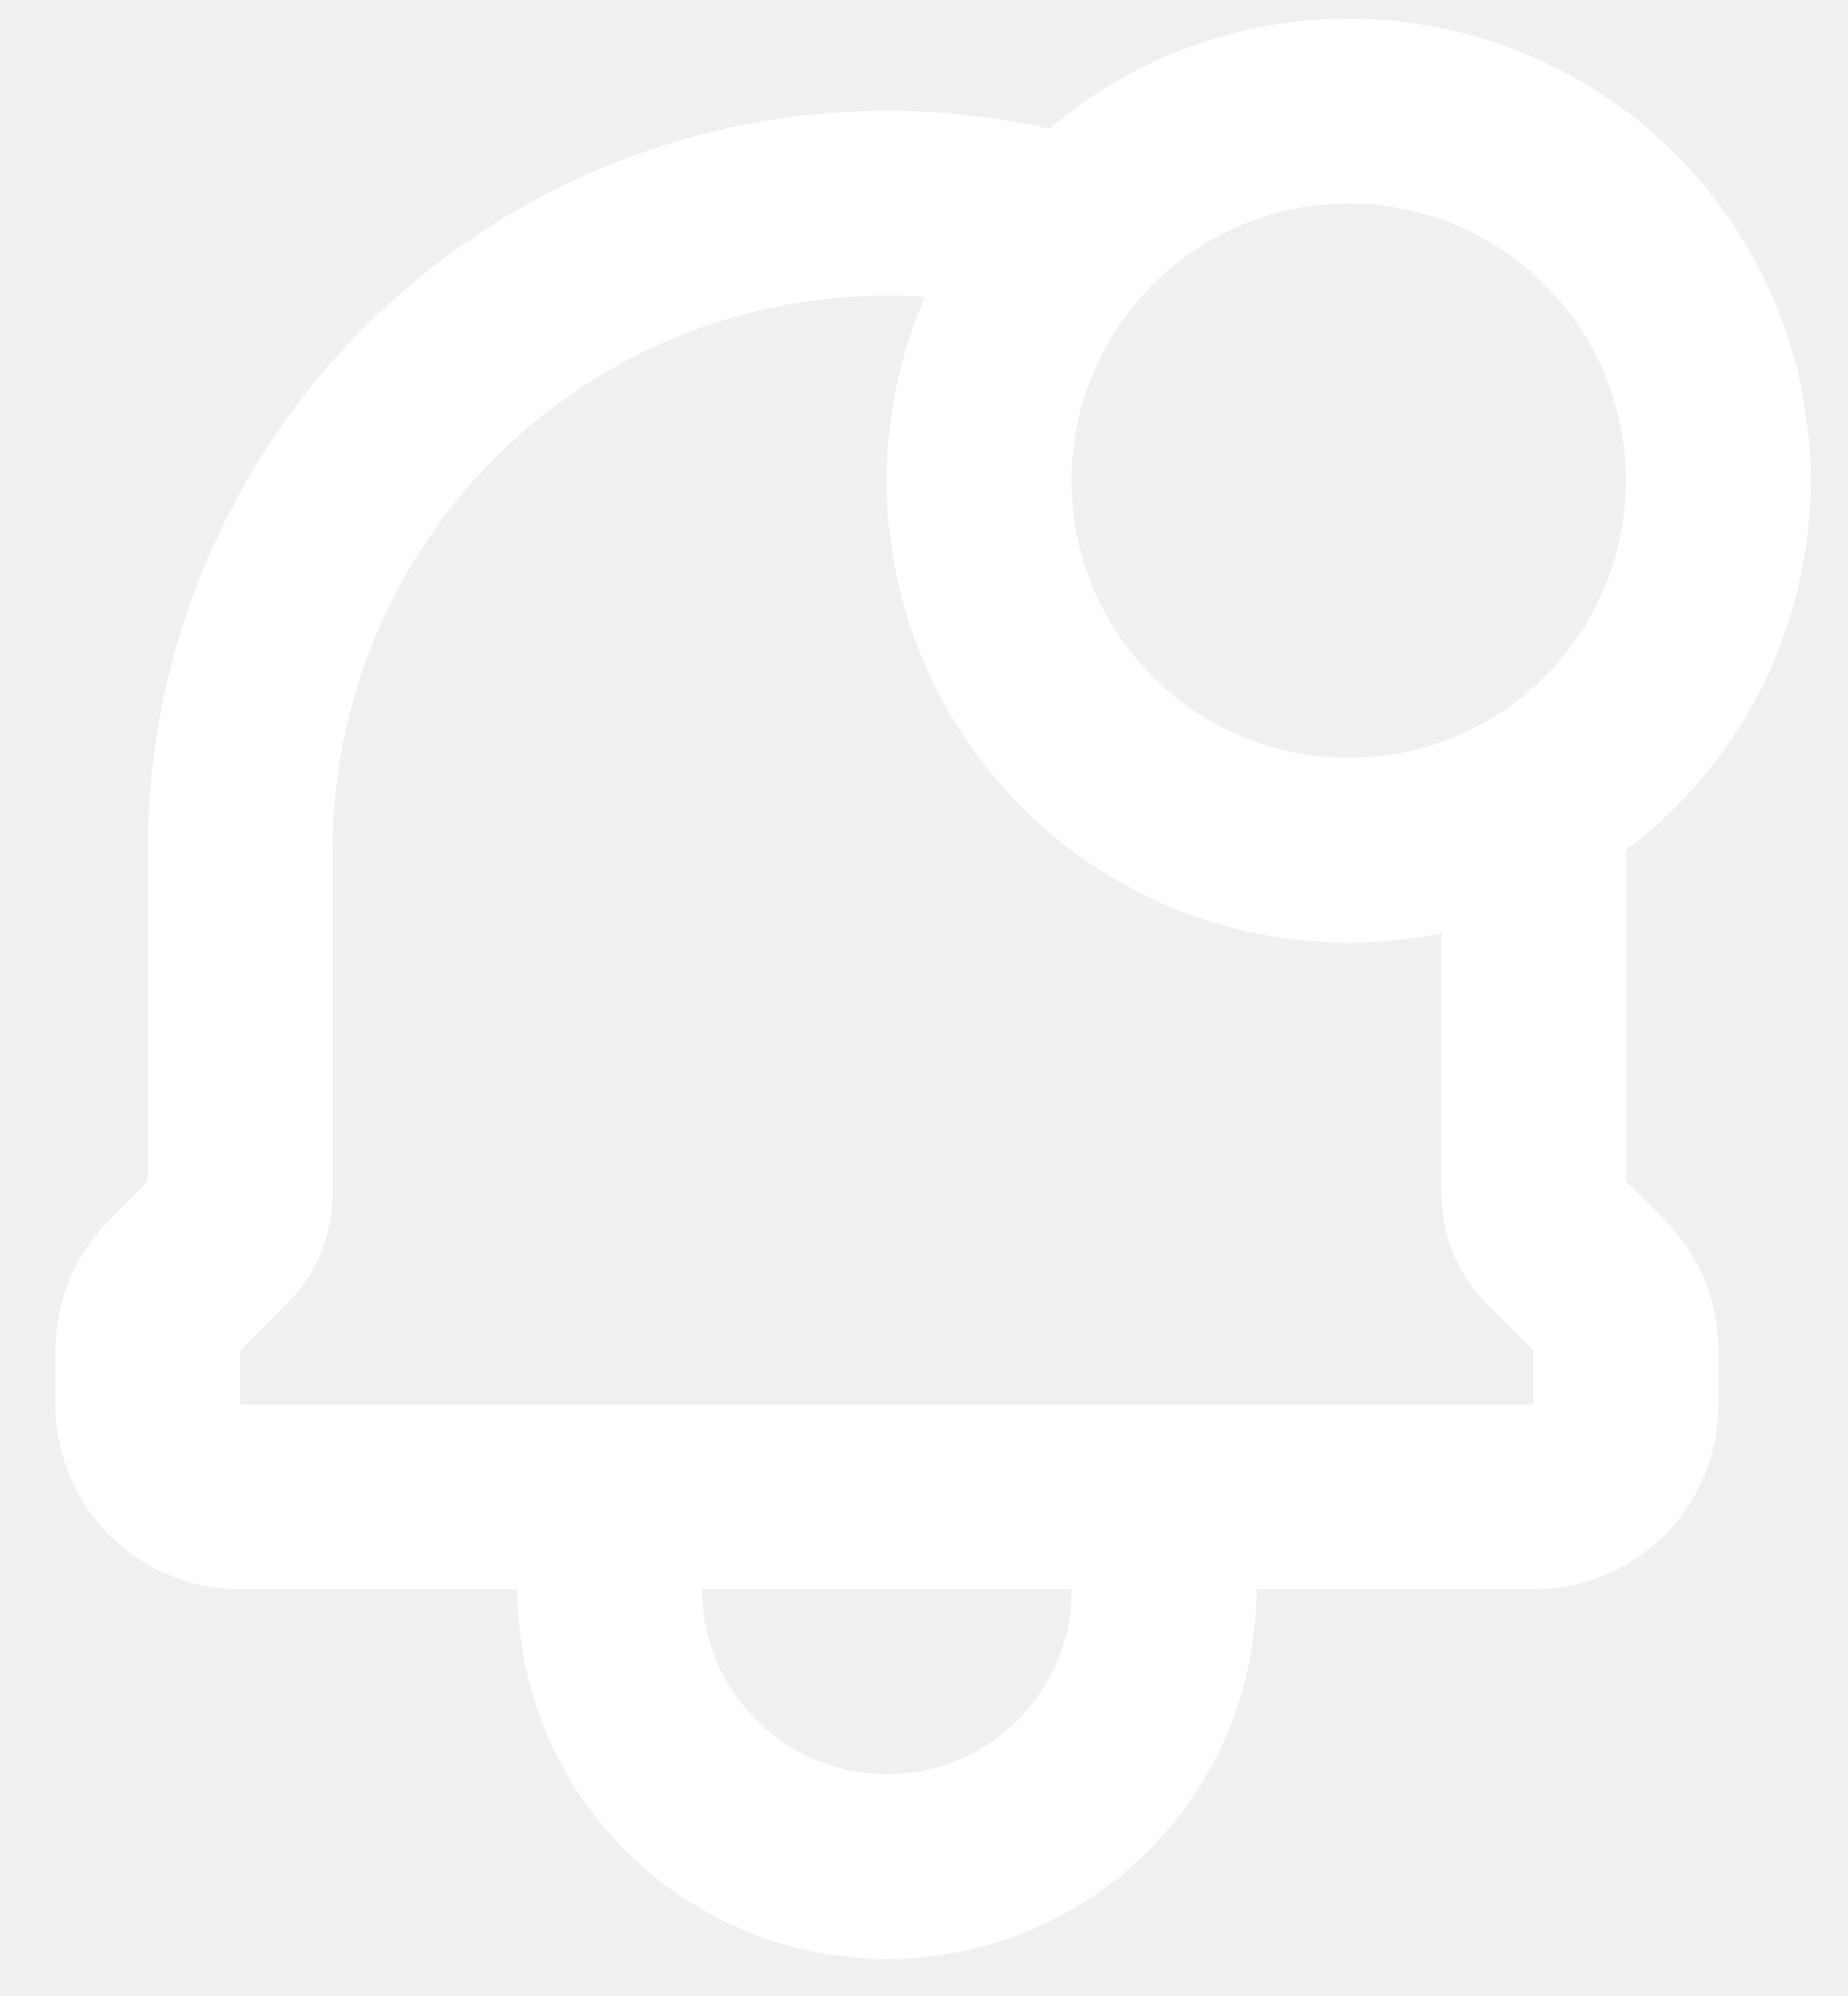
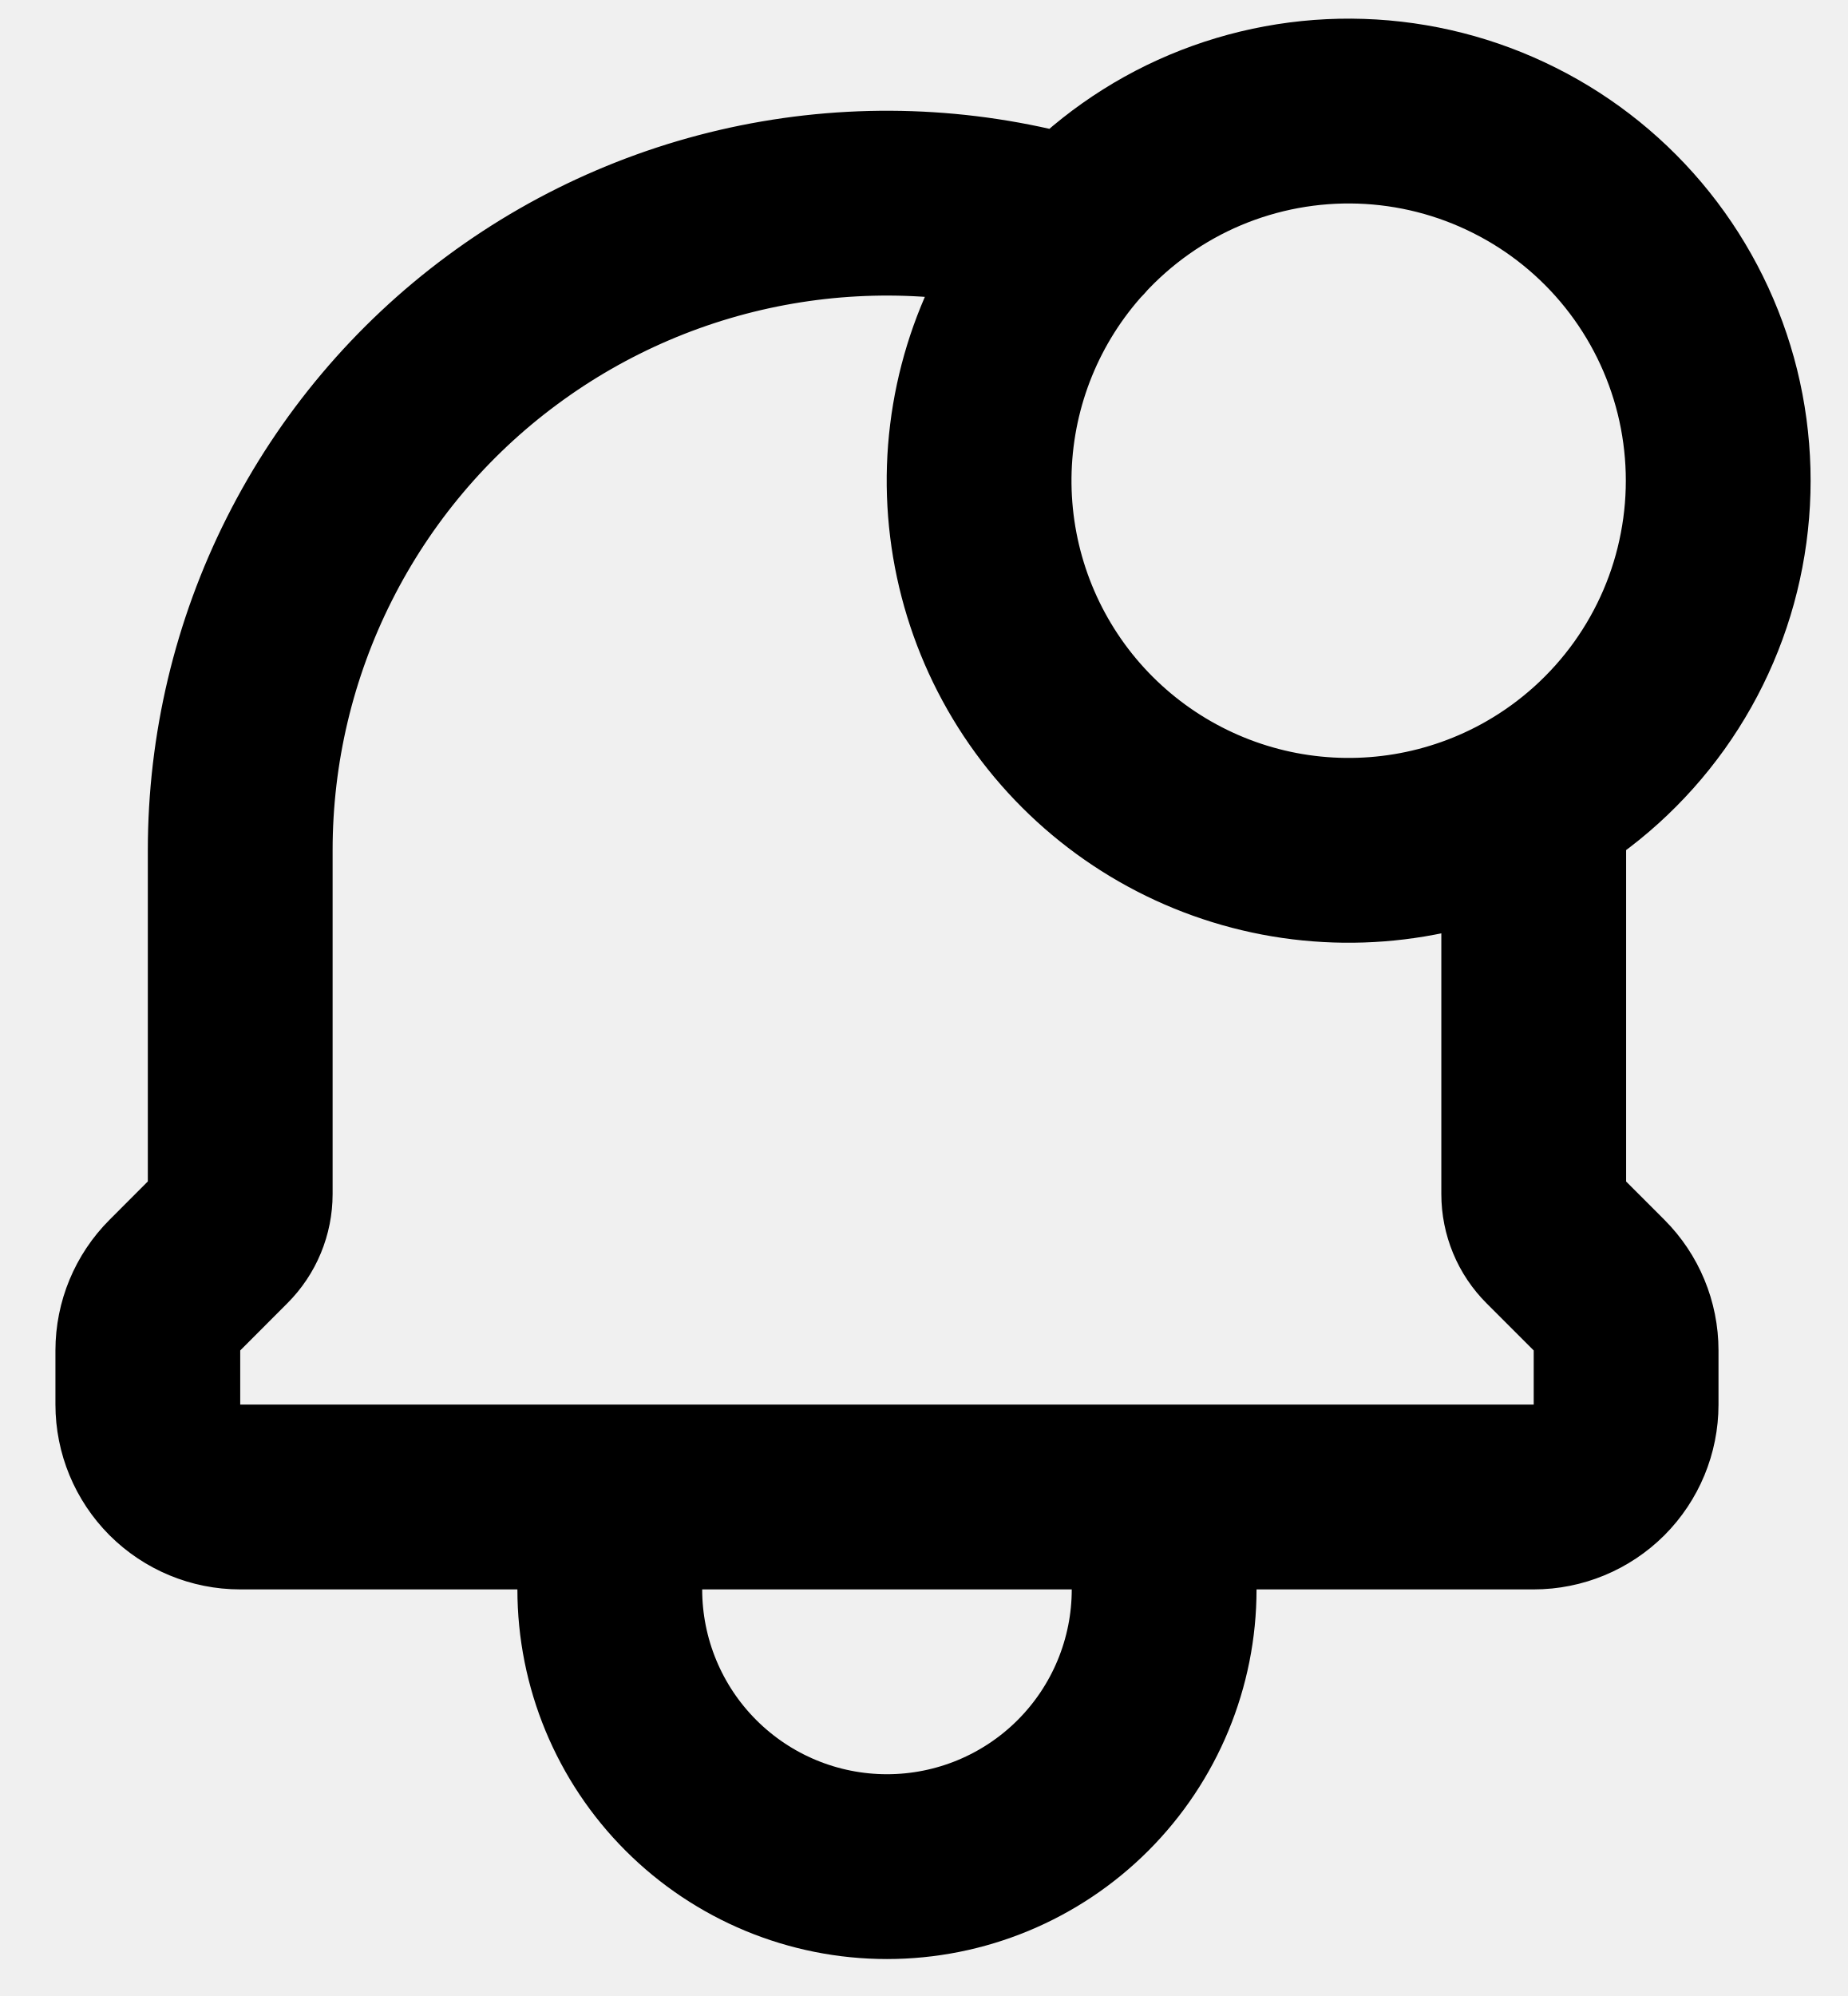
<svg xmlns="http://www.w3.org/2000/svg" width="25" height="27" viewBox="0 0 25 27" fill="none">
-   <path d="M15.75 20.25V21.5C15.75 22.494 15.355 23.448 14.652 24.151C13.948 24.855 12.995 25.25 12 25.25C11.005 25.25 10.052 24.855 9.348 24.151C8.645 23.448 8.25 22.494 8.25 21.5V20.25M15.75 20.25H8.25M15.75 20.25H20.75C21.081 20.25 21.399 20.118 21.634 19.884C21.868 19.649 22 19.331 22 19V18.267C22 17.936 21.868 17.618 21.634 17.384L20.996 16.746C20.918 16.668 20.856 16.576 20.814 16.474C20.772 16.372 20.75 16.263 20.75 16.152V11.5C20.75 11.28 20.742 11.061 20.725 10.845M8.25 20.25H3.25C2.918 20.25 2.601 20.118 2.366 19.884C2.132 19.649 2 19.331 2 19V18.267C2 17.936 2.132 17.618 2.366 17.384L3.004 16.745C3.082 16.667 3.144 16.575 3.186 16.473C3.228 16.372 3.25 16.262 3.25 16.152V11.5C3.25 10.132 3.57 8.783 4.186 7.561C4.801 6.34 5.694 5.279 6.794 4.466C7.893 3.652 9.168 3.107 10.516 2.875C11.864 2.643 13.248 2.73 14.556 3.13M20.725 10.845C21.352 10.487 21.894 9.997 22.314 9.41C22.734 8.822 23.022 8.151 23.157 7.441C23.293 6.732 23.273 6.002 23.1 5.3C22.926 4.599 22.603 3.944 22.152 3.38C21.701 2.816 21.133 2.356 20.487 2.033C19.842 1.709 19.134 1.529 18.412 1.505C17.69 1.481 16.972 1.614 16.306 1.894C15.641 2.174 15.044 2.597 14.556 3.13M20.725 10.845C19.69 11.436 18.478 11.637 17.308 11.414C16.137 11.19 15.085 10.555 14.341 9.625C13.597 8.694 13.21 7.528 13.249 6.337C13.289 5.146 13.752 4.009 14.556 3.13M14.556 3.13H14.559" stroke="white" stroke-width="2.5" stroke-linecap="round" stroke-linejoin="round" />
+   <path d="M15.75 20.25V21.5C15.75 22.494 15.355 23.448 14.652 24.151C13.948 24.855 12.995 25.25 12 25.25C11.005 25.25 10.052 24.855 9.348 24.151C8.645 23.448 8.25 22.494 8.25 21.5V20.25M15.75 20.25H8.25M15.75 20.25H20.75C21.081 20.25 21.399 20.118 21.634 19.884C21.868 19.649 22 19.331 22 19V18.267C22 17.936 21.868 17.618 21.634 17.384L20.996 16.746C20.918 16.668 20.856 16.576 20.814 16.474C20.772 16.372 20.75 16.263 20.75 16.152V11.5C20.75 11.28 20.742 11.061 20.725 10.845M8.25 20.25H3.25C2.918 20.25 2.601 20.118 2.366 19.884C2.132 19.649 2 19.331 2 19V18.267C2 17.936 2.132 17.618 2.366 17.384L3.004 16.745C3.082 16.667 3.144 16.575 3.186 16.473C3.228 16.372 3.25 16.262 3.25 16.152V11.5C3.25 10.132 3.57 8.783 4.186 7.561C4.801 6.34 5.694 5.279 6.794 4.466C7.893 3.652 9.168 3.107 10.516 2.875C11.864 2.643 13.248 2.73 14.556 3.13M20.725 10.845C21.352 10.487 21.894 9.997 22.314 9.41C22.734 8.822 23.022 8.151 23.157 7.441C23.293 6.732 23.273 6.002 23.1 5.3C22.926 4.599 22.603 3.944 22.152 3.38C21.701 2.816 21.133 2.356 20.487 2.033C19.842 1.709 19.134 1.529 18.412 1.505C17.69 1.481 16.972 1.614 16.306 1.894C15.641 2.174 15.044 2.597 14.556 3.13M20.725 10.845C19.69 11.436 18.478 11.637 17.308 11.414C16.137 11.19 15.085 10.555 14.341 9.625C13.597 8.694 13.21 7.528 13.249 6.337C13.289 5.146 13.752 4.009 14.556 3.13M14.556 3.13H14.559" stroke="currentColor" stroke-width="2.5" stroke-linecap="round" stroke-linejoin="round" />
</svg>
